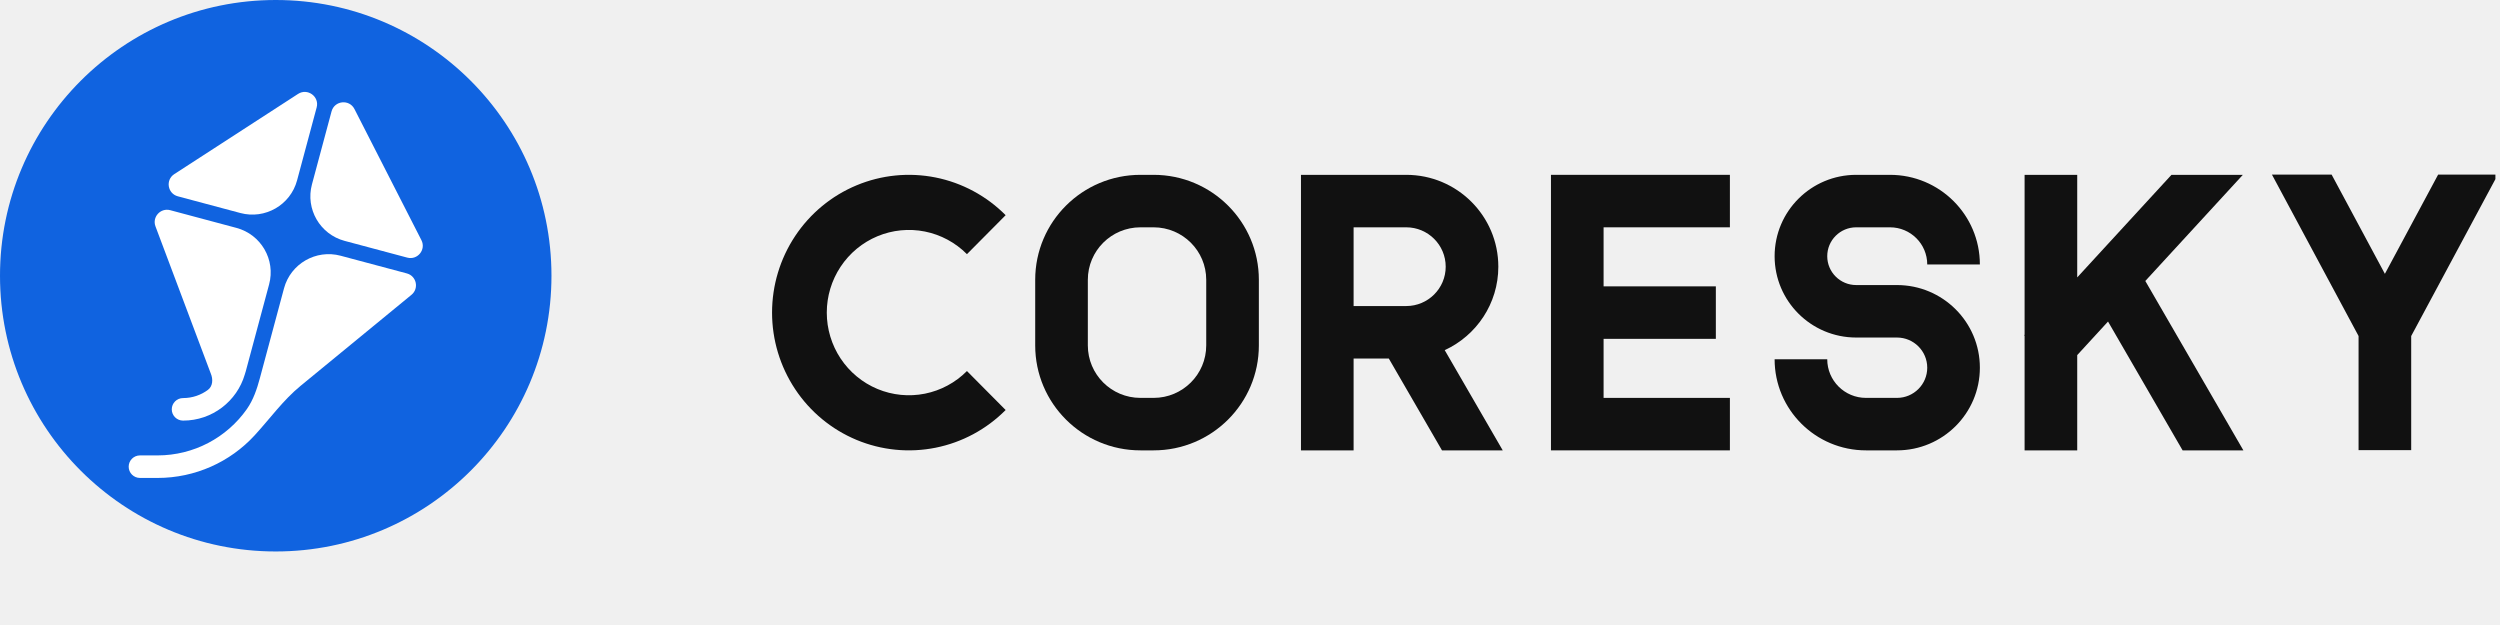
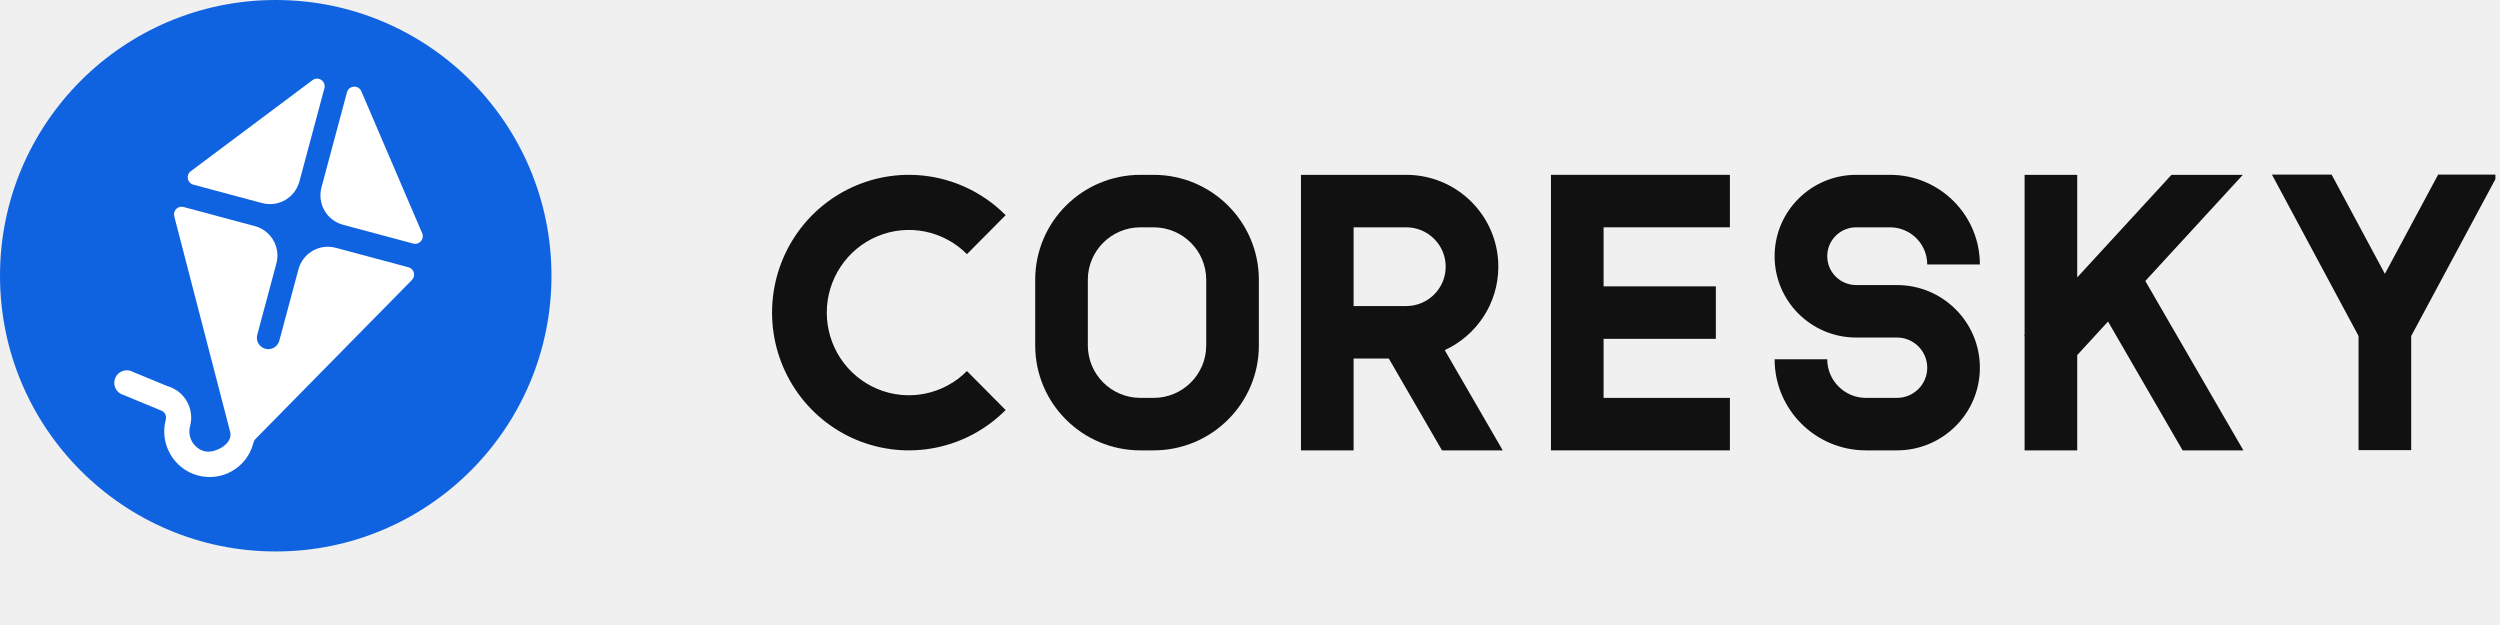
<svg xmlns="http://www.w3.org/2000/svg" width="136" height="34" viewBox="0 0 136 34" fill="none">
  <circle cx="15" cy="15" r="15" fill="#1063E0" />
-   <mask id="mask0_403_16953" style="mask-type:alpha" maskUnits="userSpaceOnUse" x="0" y="0" width="30" height="30">
+   <mask id="mask0_406_21381" style="mask-type:alpha" maskUnits="userSpaceOnUse" x="0" y="0" width="30" height="30">
    <circle cx="15" cy="15" r="15" fill="#1063E0" />
  </mask>
-   <g mask="url(#mask0_403_16953)">
-     <path d="M17.226 5.845C17.386 5.252 16.728 4.776 16.213 5.11L9.481 9.472C8.994 9.787 9.112 10.529 9.673 10.679L13.078 11.589C14.42 11.947 15.8 11.153 16.16 9.815L17.226 5.845Z" fill="white" />
-     <path d="M11.308 21.212C11.581 21.01 11.597 20.63 11.466 20.318C11.462 20.31 11.459 20.302 11.456 20.293L8.458 12.315C8.267 11.806 8.733 11.294 9.26 11.434L12.861 12.397C14.203 12.755 15 14.131 14.64 15.469L13.369 20.201C13.353 20.258 13.336 20.316 13.316 20.373C12.892 21.822 11.55 22.881 9.959 22.881C9.62 22.881 9.344 22.607 9.344 22.268C9.344 21.93 9.62 21.655 9.959 21.655C10.464 21.655 10.931 21.491 11.308 21.212Z" fill="white" />
-     <path d="M19.282 5.931C19.003 5.384 18.195 5.469 18.036 6.061L16.97 10.031C16.61 11.37 17.406 12.745 18.748 13.104L22.154 14.014C22.715 14.164 23.189 13.58 22.925 13.064L19.282 5.931Z" fill="white" />
-     <path d="M22.385 16.037L16.354 20.988C15.405 21.766 14.681 22.78 13.851 23.684C12.517 25.136 10.613 26 8.574 26H7.615C7.275 26 7 25.726 7 25.387C7 25.049 7.275 24.774 7.615 24.774H8.574C10.529 24.774 12.335 23.815 13.432 22.25C13.783 21.748 13.979 21.16 14.138 20.569L15.45 15.686C15.81 14.347 17.189 13.553 18.531 13.912L22.132 14.874C22.659 15.015 22.806 15.691 22.385 16.037Z" fill="white" />
+   <g mask="url(#mask0_406_21381)">
+     <path fill-rule="evenodd" clip-rule="evenodd" d="M10.378 9.314C10.101 9.521 10.185 9.956 10.519 10.046L14.257 11.047C15.141 11.284 16.05 10.759 16.287 9.875L17.647 4.801C17.749 4.421 17.313 4.126 16.998 4.362L10.378 9.314ZM22.478 13.25C22.812 13.34 23.102 13.005 22.966 12.687L19.656 4.965C19.501 4.603 18.977 4.641 18.875 5.021L17.488 10.197C17.251 11.081 17.776 11.99 18.66 12.227L22.478 13.25ZM9.479 11.766C9.399 11.458 9.68 11.179 9.987 11.261L13.863 12.3C14.747 12.537 15.272 13.446 15.035 14.33L13.995 18.212C13.906 18.544 14.102 18.884 14.434 18.973C14.766 19.062 15.107 18.865 15.195 18.534L16.236 14.652C16.473 13.767 17.381 13.243 18.265 13.48L22.221 14.54C22.528 14.622 22.632 15.004 22.409 15.23L13.913 23.865C13.827 23.952 13.807 24.01 13.774 24.132C13.424 25.441 12.078 26.218 10.769 25.867C9.444 25.512 8.666 24.144 9.019 22.826C9.079 22.603 8.946 22.376 8.73 22.318L6.724 21.488C6.359 21.391 6.143 21.016 6.24 20.651C6.338 20.286 6.713 20.07 7.078 20.168L9.083 20.997C10.036 21.252 10.594 22.235 10.34 23.18C10.181 23.776 10.534 24.389 11.123 24.547C11.656 24.689 12.696 24.17 12.52 23.492L9.479 11.766Z" fill="white" />
  </g>
  <path d="M128.306 18.28V24.489H131.169V18.28L135.75 9.745V9.5H132.634L129.738 14.897L126.841 9.5H123.594L128.306 18.28Z" fill="#111111" />
  <path d="M50.896 9.655C52.34 9.945 53.666 10.658 54.707 11.706L52.602 13.826C51.977 13.197 51.181 12.769 50.315 12.595C49.449 12.422 48.551 12.511 47.734 12.851C46.918 13.192 46.221 13.768 45.73 14.508C45.239 15.247 44.977 16.116 44.977 17.006C44.977 17.895 45.239 18.764 45.73 19.504C46.221 20.243 46.918 20.82 47.734 21.16C48.551 21.5 49.449 21.589 50.315 21.416C51.181 21.242 51.977 20.814 52.602 20.185L54.707 22.305C53.666 23.353 52.34 24.067 50.896 24.356C49.452 24.645 47.955 24.497 46.595 23.93C45.235 23.362 44.072 22.402 43.255 21.169C42.437 19.937 42 18.488 42 17.006C42 15.523 42.437 14.075 43.255 12.842C44.072 11.61 45.235 10.649 46.595 10.082C47.955 9.515 49.452 9.366 50.896 9.655Z" fill="#111111" />
  <path d="M114.677 17.492L113.001 19.317V24.5H110.138V18.26L110.111 18.236L110.138 18.206V9.511H113.001V15.091L118.128 9.511H122.011L116.705 15.285L122.04 24.5H118.734L114.677 17.492Z" fill="#111111" />
  <path fill-rule="evenodd" clip-rule="evenodd" d="M56.315 15.221C56.315 12.068 58.878 9.511 62.041 9.511H62.756C65.919 9.511 68.482 12.068 68.482 15.221V18.79C68.482 21.944 65.919 24.5 62.756 24.5H62.041C58.878 24.5 56.315 21.944 56.315 18.79V15.221ZM62.041 12.366C60.459 12.366 59.178 13.645 59.178 15.221V18.79C59.178 20.367 60.459 21.645 62.041 21.645H62.756C64.338 21.645 65.619 20.367 65.619 18.79V15.221C65.619 13.645 64.338 12.366 62.756 12.366H62.041Z" fill="#111111" />
  <path fill-rule="evenodd" clip-rule="evenodd" d="M70.773 9.511V24.5H73.636V19.504H75.551L78.444 24.5H81.749L78.593 19.048C80.314 18.257 81.509 16.521 81.509 14.508C81.509 11.748 79.266 9.511 76.499 9.511H70.773ZM76.499 12.366H73.636V16.649H76.499C77.684 16.649 78.646 15.69 78.646 14.508C78.646 13.325 77.684 12.366 76.499 12.366Z" fill="#111111" />
  <path d="M84.372 9.511H94.106V12.366H87.235V15.578H93.342V18.433H87.235V21.645H94.106V24.5H84.372V9.511Z" fill="#111111" />
  <path d="M100.977 9.511C98.526 9.511 96.539 11.493 96.539 13.937C96.539 16.381 98.526 18.362 100.977 18.362H103.195C104.105 18.362 104.842 19.097 104.842 20.003C104.842 20.91 104.105 21.645 103.195 21.645H101.51C100.346 21.645 99.402 20.704 99.402 19.543H96.539C96.539 22.281 98.765 24.5 101.51 24.5H103.195C105.686 24.5 107.705 22.487 107.705 20.003C107.705 17.52 105.686 15.507 103.195 15.507H100.977C100.107 15.507 99.402 14.804 99.402 13.937C99.402 13.069 100.107 12.366 100.977 12.366H102.816C103.935 12.366 104.842 13.271 104.842 14.386H107.705C107.705 11.694 105.516 9.511 102.816 9.511H100.977Z" fill="#111111" />
</svg>
